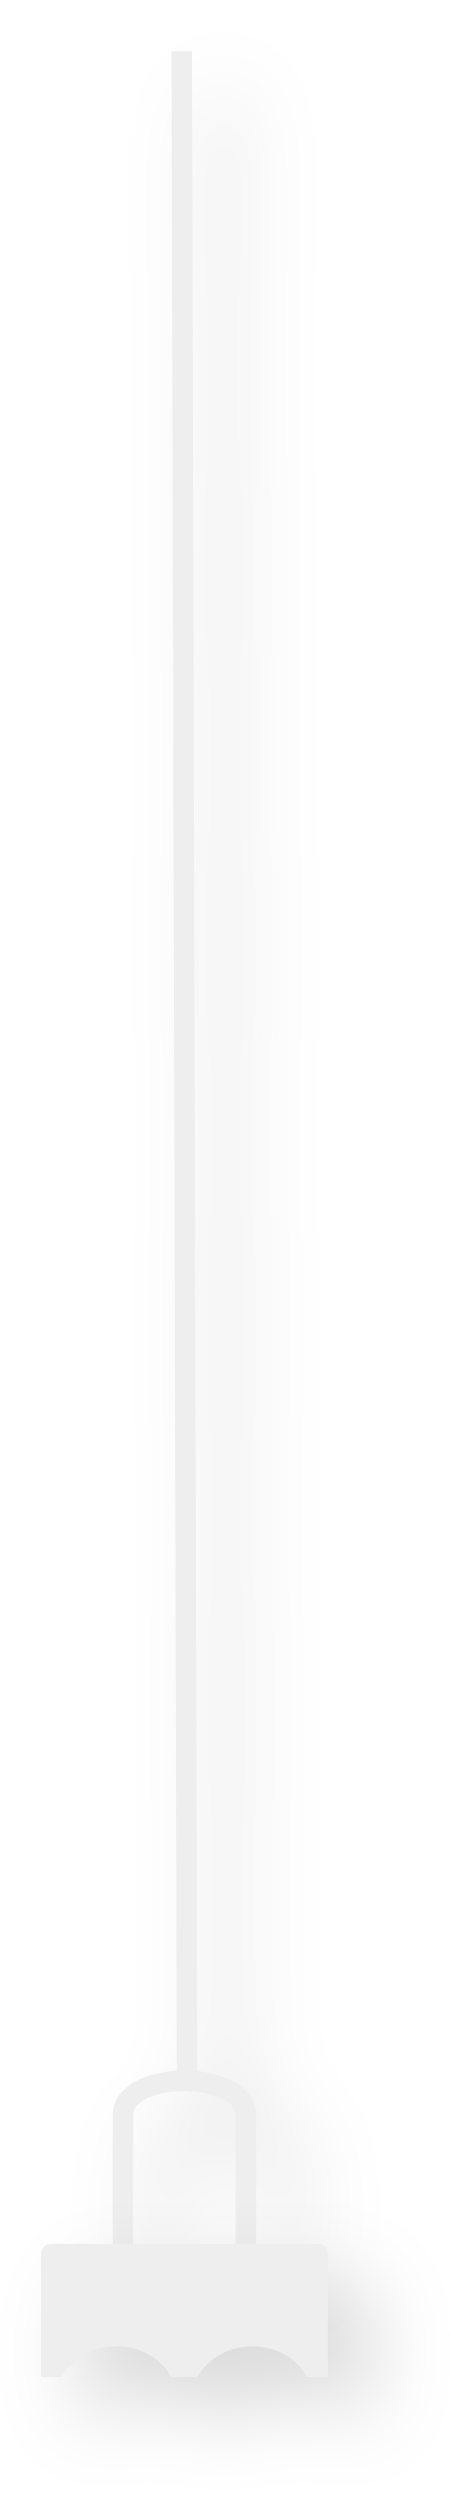
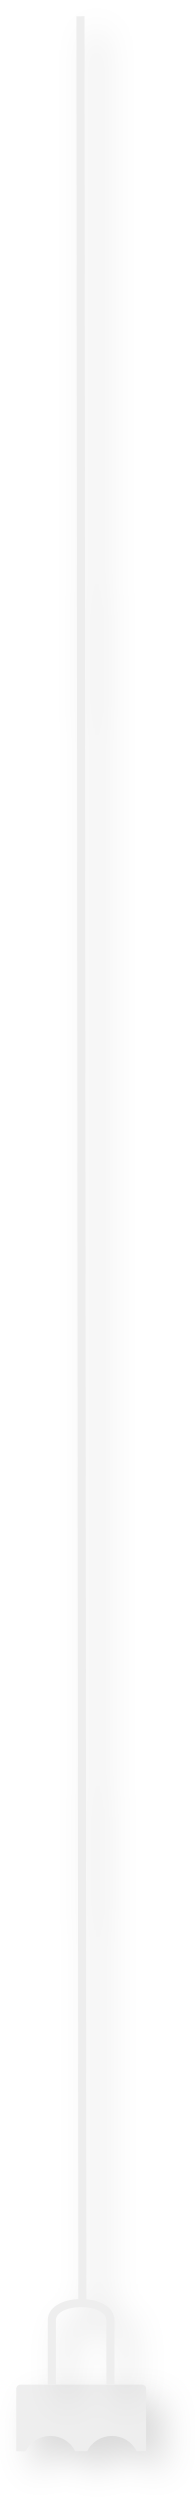
- <svg xmlns="http://www.w3.org/2000/svg" width="44" height="244" fill="none">
+ <svg xmlns="http://www.w3.org/2000/svg" width="48" height="616" fill="none">
  <g filter="url(#filter0_d)">
-     <path d="M12 219v-12.532c0-2.321 3.177-3.447 6.26-3.38M24 219v-12.532c0-2.19-2.829-3.316-5.74-3.38m0 0L17.74 5" stroke="#EEE" stroke-width="2" />
+     <path fill-rule="evenodd" clip-rule="evenodd" d="M4 588.589a1 1 0 011-1h30a1 1 0 011 1V604h-2.318c-1.074-2.237-3.404-3.787-6.106-3.787s-5.032 1.55-6.106 3.787h-2.94c-1.073-2.237-3.404-3.787-6.106-3.787-2.701 0-5.032 1.55-6.106 3.787H4v-15.411z" fill="#EEE" />
  </g>
  <g filter="url(#filter1_d)">
-     <path fill-rule="evenodd" clip-rule="evenodd" d="M4 220a1 1 0 011-1h26a1 1 0 011 1v12h-2.027c-.94-1.772-2.979-3-5.343-3s-4.403 1.228-5.342 3h-2.576c-.94-1.772-2.978-3-5.343-3-2.364 0-4.403 1.228-5.342 3H4v-12z" fill="#EEE" />
+     <path d="M12.763 587.563v-15.818c0-2.929 3.824-4.352 7.537-4.267m6.909 20.085v-15.818c0-2.764-3.405-4.186-6.91-4.267m0 0L19.83 4" stroke="#EEE" stroke-width="2" />
  </g>
  <defs>
-     <filter id="filter0_d" x="7" y=".997" width="30" height="230.003" filterUnits="userSpaceOnUse" color-interpolation-filters="sRGB">
+     <filter id="filter0_d" x="0" y="583.589" width="48" height="32.411" filterUnits="userSpaceOnUse" color-interpolation-filters="sRGB">
      <feFlood flood-opacity="0" result="BackgroundImageFix" />
      <feColorMatrix in="SourceAlpha" values="0 0 0 0 0 0 0 0 0 0 0 0 0 0 0 0 0 0 127 0" />
      <feOffset dx="4" dy="4" />
      <feGaussianBlur stdDeviation="4" />
      <feColorMatrix values="0 0 0 0 0 0 0 0 0 0 0 0 0 0 0 0 0 0 0.15 0" />
      <feBlend in2="BackgroundImageFix" result="effect1_dropShadow" />
      <feBlend in="SourceGraphic" in2="effect1_dropShadow" result="shape" />
    </filter>
-     <filter id="filter1_d" x="0" y="215" width="44" height="29" filterUnits="userSpaceOnUse" color-interpolation-filters="sRGB">
+     <filter id="filter1_d" x="7.763" y="-.001" width="32.446" height="599.564" filterUnits="userSpaceOnUse" color-interpolation-filters="sRGB">
      <feFlood flood-opacity="0" result="BackgroundImageFix" />
      <feColorMatrix in="SourceAlpha" values="0 0 0 0 0 0 0 0 0 0 0 0 0 0 0 0 0 0 127 0" />
      <feOffset dx="4" dy="4" />
      <feGaussianBlur stdDeviation="4" />
      <feColorMatrix values="0 0 0 0 0 0 0 0 0 0 0 0 0 0 0 0 0 0 0.15 0" />
      <feBlend in2="BackgroundImageFix" result="effect1_dropShadow" />
      <feBlend in="SourceGraphic" in2="effect1_dropShadow" result="shape" />
    </filter>
  </defs>
</svg>
